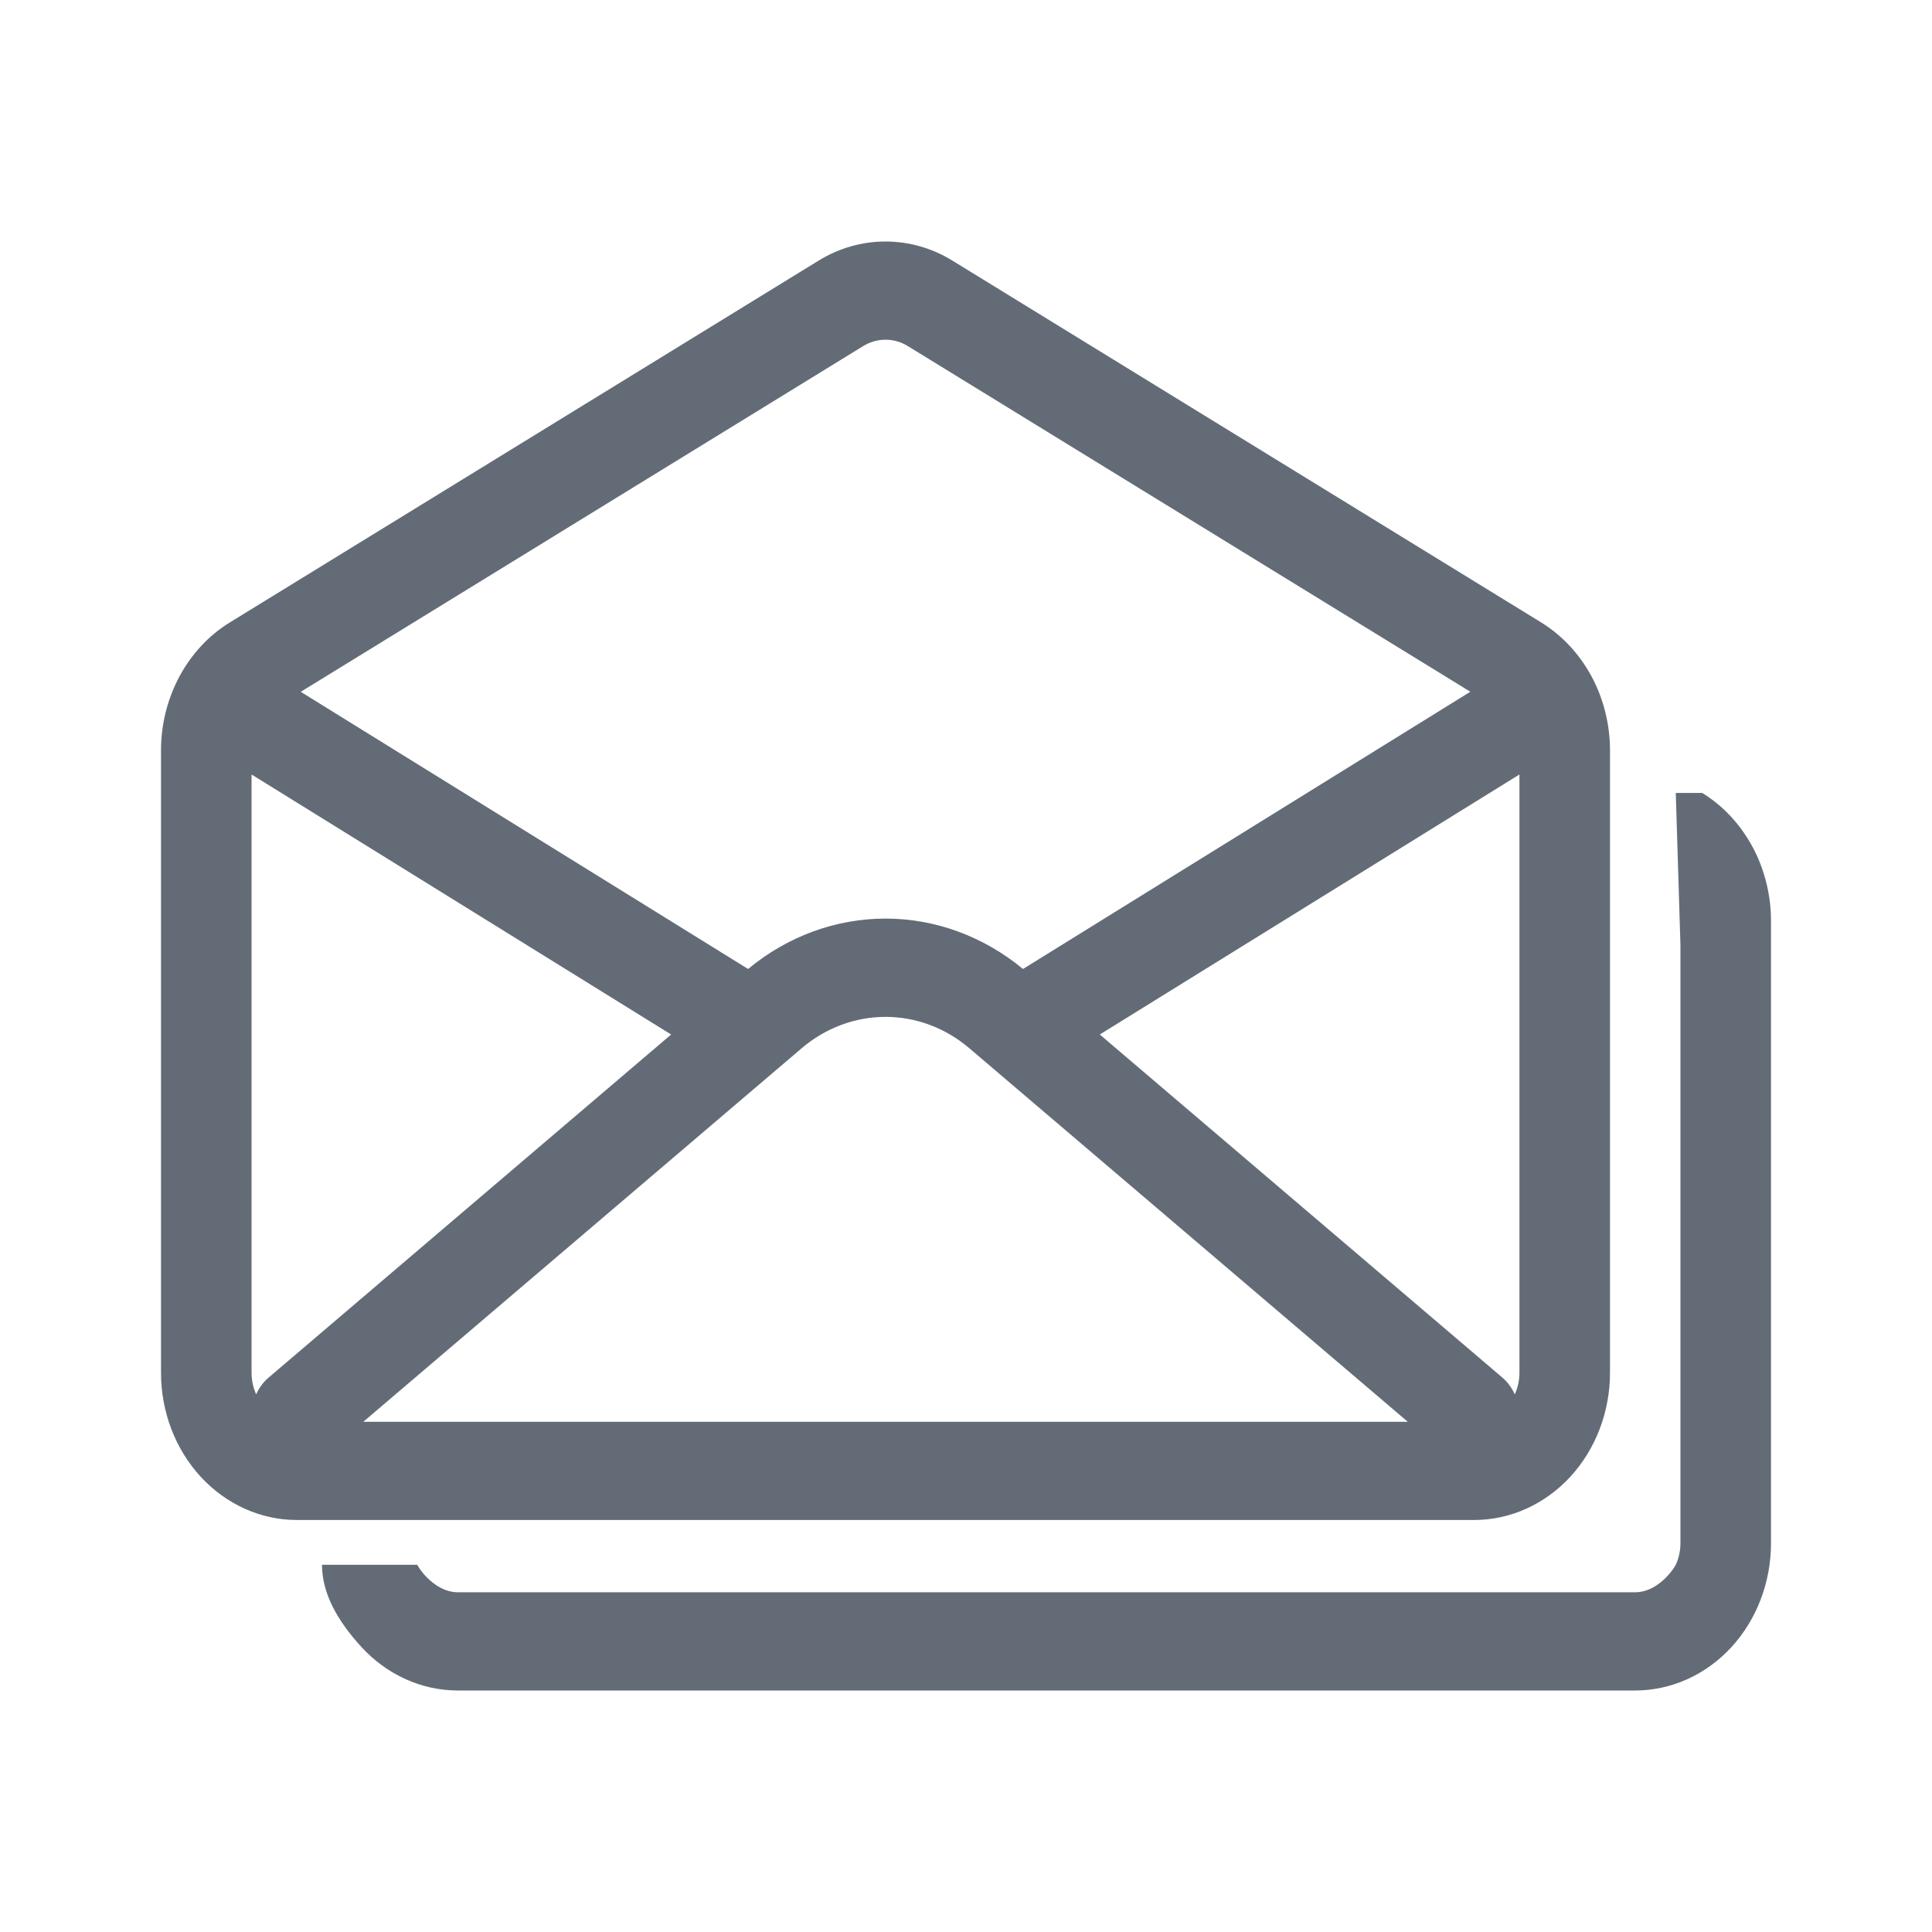
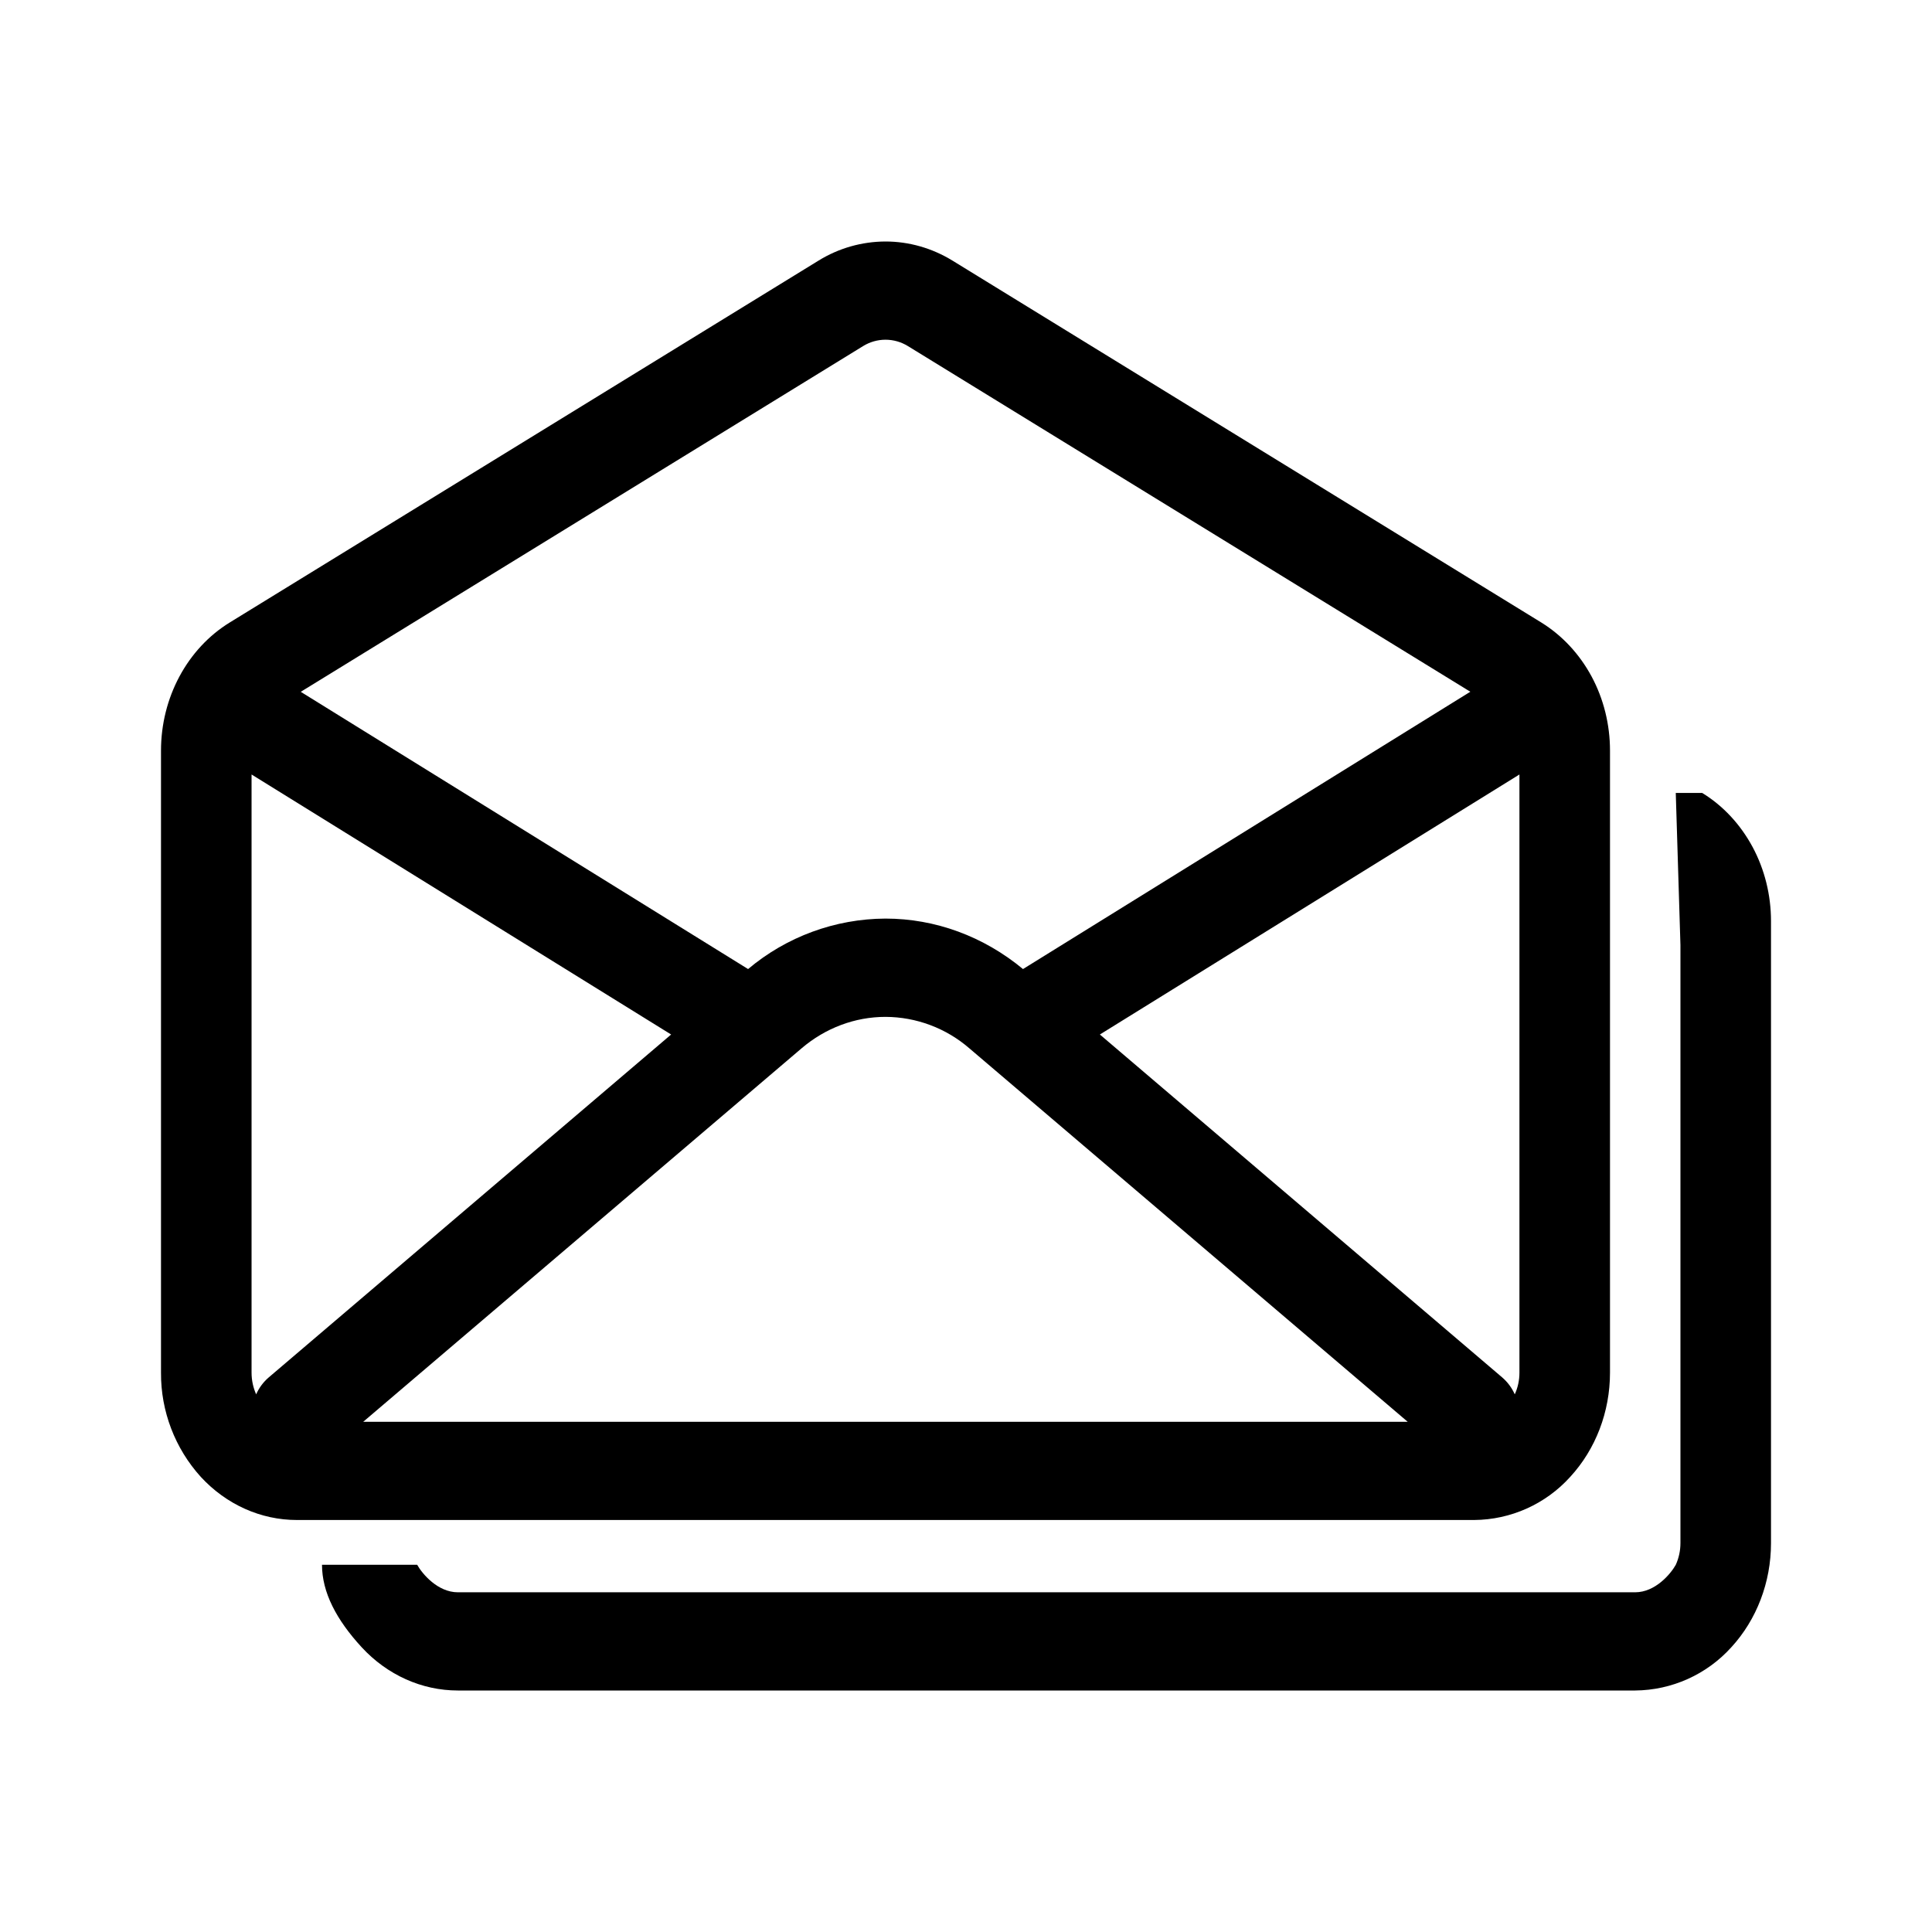
- <svg xmlns="http://www.w3.org/2000/svg" width="24" height="24" viewBox="0 0 24 24" fill="none">
-   <path fill-rule="evenodd" clip-rule="evenodd" d="M11 3C10.708 3 10.421 3.082 10.168 3.238L2.855 7.732C2.326 8.057 2 8.666 2 9.325V17.052C2 17.538 2.178 18.003 2.494 18.346C2.811 18.689 3.24 18.882 3.688 18.882H18.312C18.76 18.882 19.189 18.689 19.506 18.346C19.822 18.003 20 17.538 20 17.052V9.324C20 9 19.921 8.682 19.771 8.403C19.62 8.123 19.404 7.892 19.145 7.732L11.832 3.238C11.579 3.082 11.292 3 11 3ZM11 4.22C11.097 4.22 11.193 4.247 11.277 4.299L18.265 8.593L12.708 12.037C12.217 11.631 11.617 11.411 11 11.411C10.383 11.411 9.783 11.631 9.293 12.037L3.736 8.594L10.723 4.299C10.807 4.247 10.903 4.22 11 4.22ZM12.043 13.023L17.488 17.662H4.513L9.957 13.023C10.255 12.769 10.622 12.632 11 12.632C11.378 12.632 11.745 12.769 12.043 13.023ZM13.662 12.851L18.875 9.621V17.052C18.875 17.145 18.855 17.238 18.817 17.321C18.78 17.239 18.727 17.167 18.66 17.11L13.662 12.851ZM3.125 9.621L8.337 12.851L3.34 17.11C3.273 17.166 3.219 17.238 3.182 17.321C3.146 17.239 3.125 17.149 3.125 17.052V9.621Z" fill="#636C76" />
-   <path d="M21.145 9.85C21.405 10.009 21.62 10.241 21.771 10.521C21.921 10.8 22 11.118 22 11.442V19.17C22 19.655 21.822 20.121 21.506 20.464C21.189 20.807 20.76 21 20.312 21H5.688C5.24 21 4.811 20.807 4.494 20.464C4.178 20.121 4 19.78 4 19.438H5.182C5.246 19.552 5.438 19.78 5.688 19.78H20.312C20.562 19.78 20.753 19.553 20.817 19.439C20.855 19.355 20.875 19.263 20.875 19.17V11.739L20.817 9.85H21.145Z" fill="#636C76" />
+ <svg xmlns="http://www.w3.org/2000/svg" width="24" height="24" viewBox="0 0 24 24">
+   <path d="M11 3c.292 0 .579.082.833.238l7.312 4.494c.259.16.475.391.626.671.15.279.229.597.229.921v7.728c0 .486-.178.951-.494 1.294a1.622 1.622 0 0 1-1.194.536H3.688c-.448 0-.877-.192-1.194-.536A1.912 1.912 0 0 1 2 17.052V9.325c0-.659.326-1.268.855-1.593l7.312-4.494A1.59 1.59 0 0 1 11 3Zm0 1.22a.532.532 0 0 0-.278.079L3.736 8.594l5.557 3.444A2.668 2.668 0 0 1 11 11.411c.617 0 1.217.22 1.708.627l5.557-3.445-6.987-4.294A.532.532 0 0 0 11 4.22Zm1.042 8.803A1.6 1.6 0 0 0 11 12.632c-.378 0-.745.137-1.043.391l-5.445 4.639h12.975Zm1.621-.172 4.997 4.259a.599.599 0 0 1 .157.211.647.647 0 0 0 .058-.269V9.621ZM3.125 9.621v7.431c0 .097.021.187.057.269a.593.593 0 0 1 .157-.211l4.998-4.259Z" />
+   <path d="M21.145 9.85c.26.159.475.391.626.671.15.279.229.597.229.921v7.728c0 .485-.178.951-.494 1.294a1.626 1.626 0 0 1-1.194.536H5.688c-.448 0-.877-.193-1.194-.536C4.178 20.121 4 19.78 4 19.438h1.182c.064.114.256.342.506.342h14.624c.25 0 .441-.227.505-.341a.654.654 0 0 0 .058-.269v-7.431l-.058-1.889h.328Z" />
</svg>
